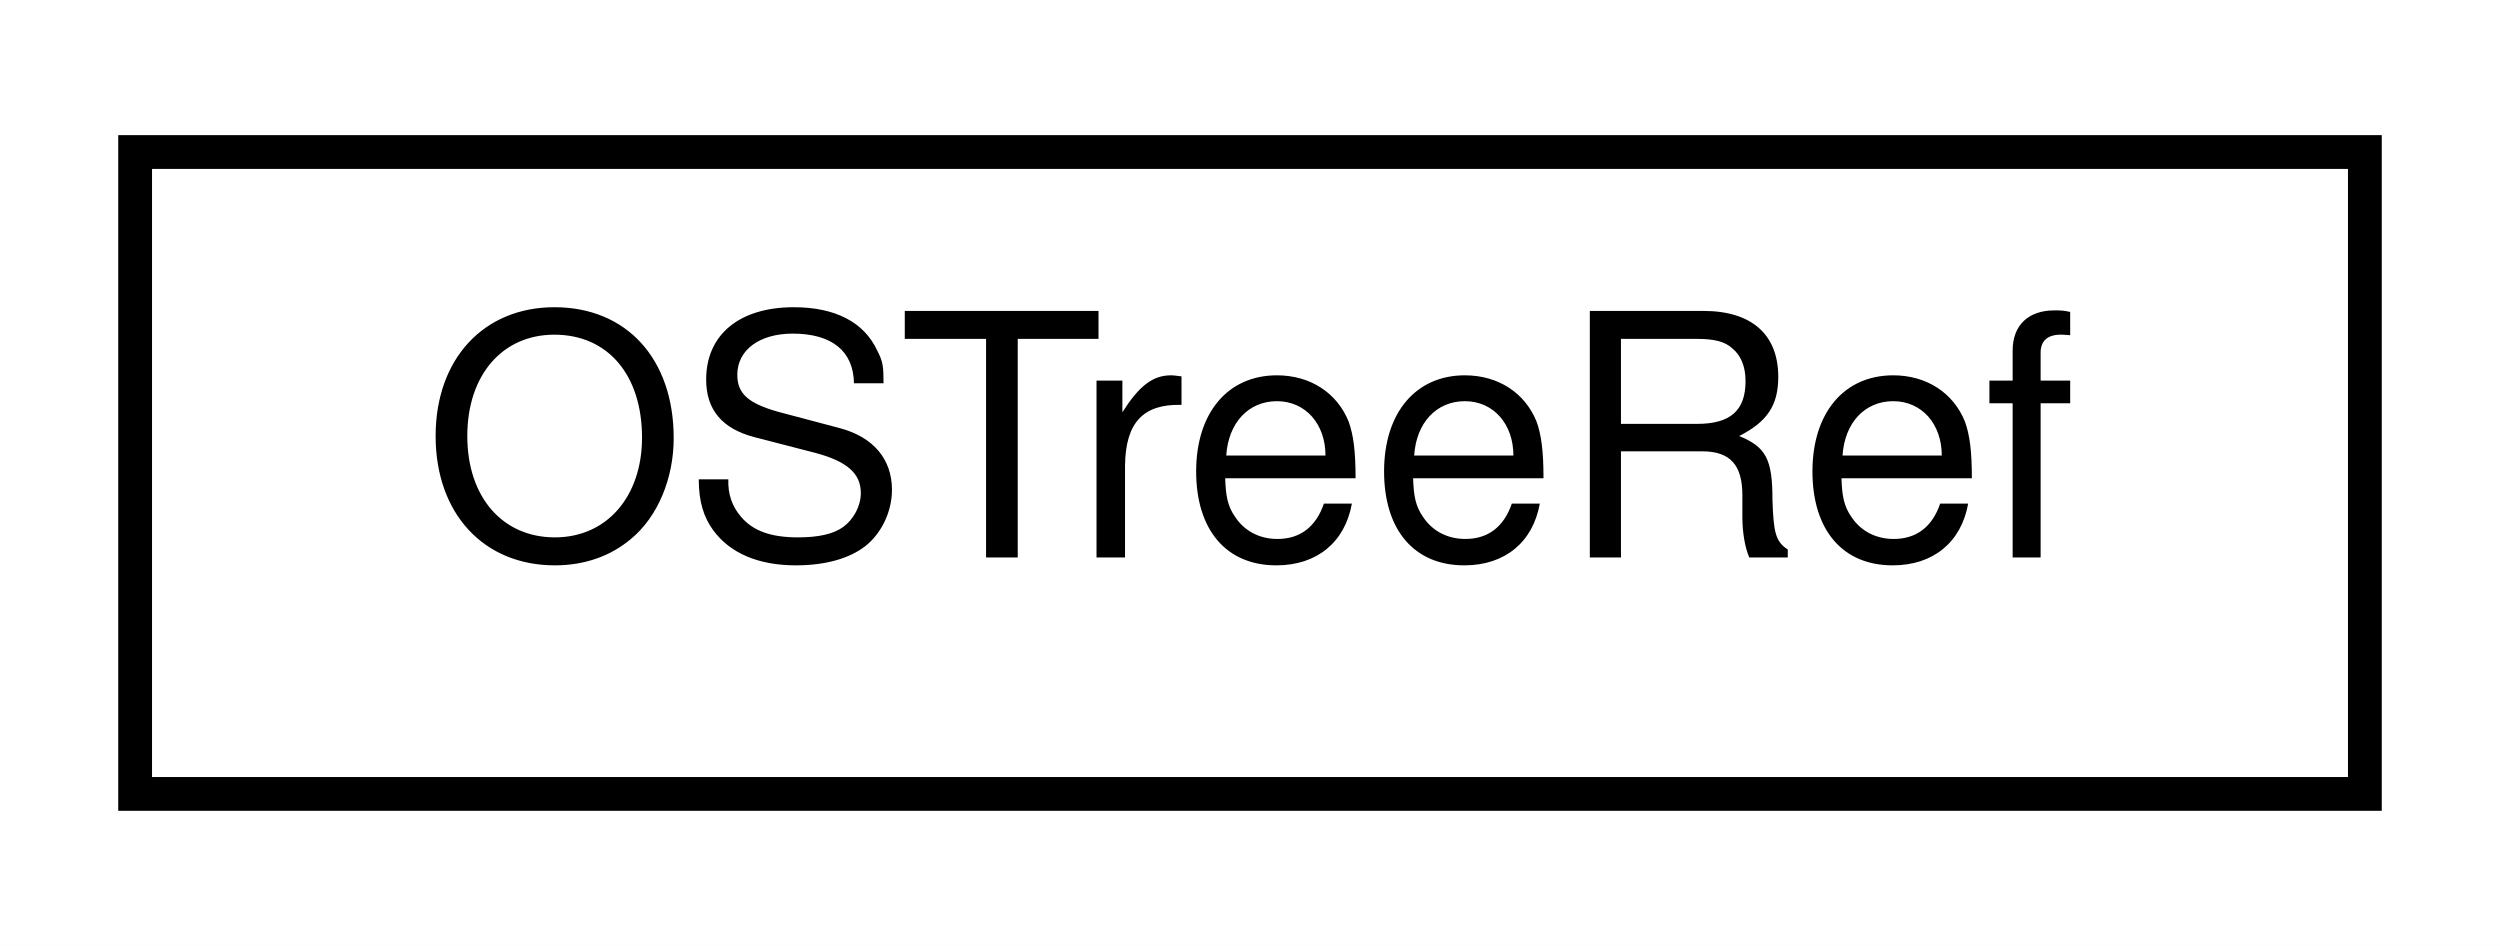
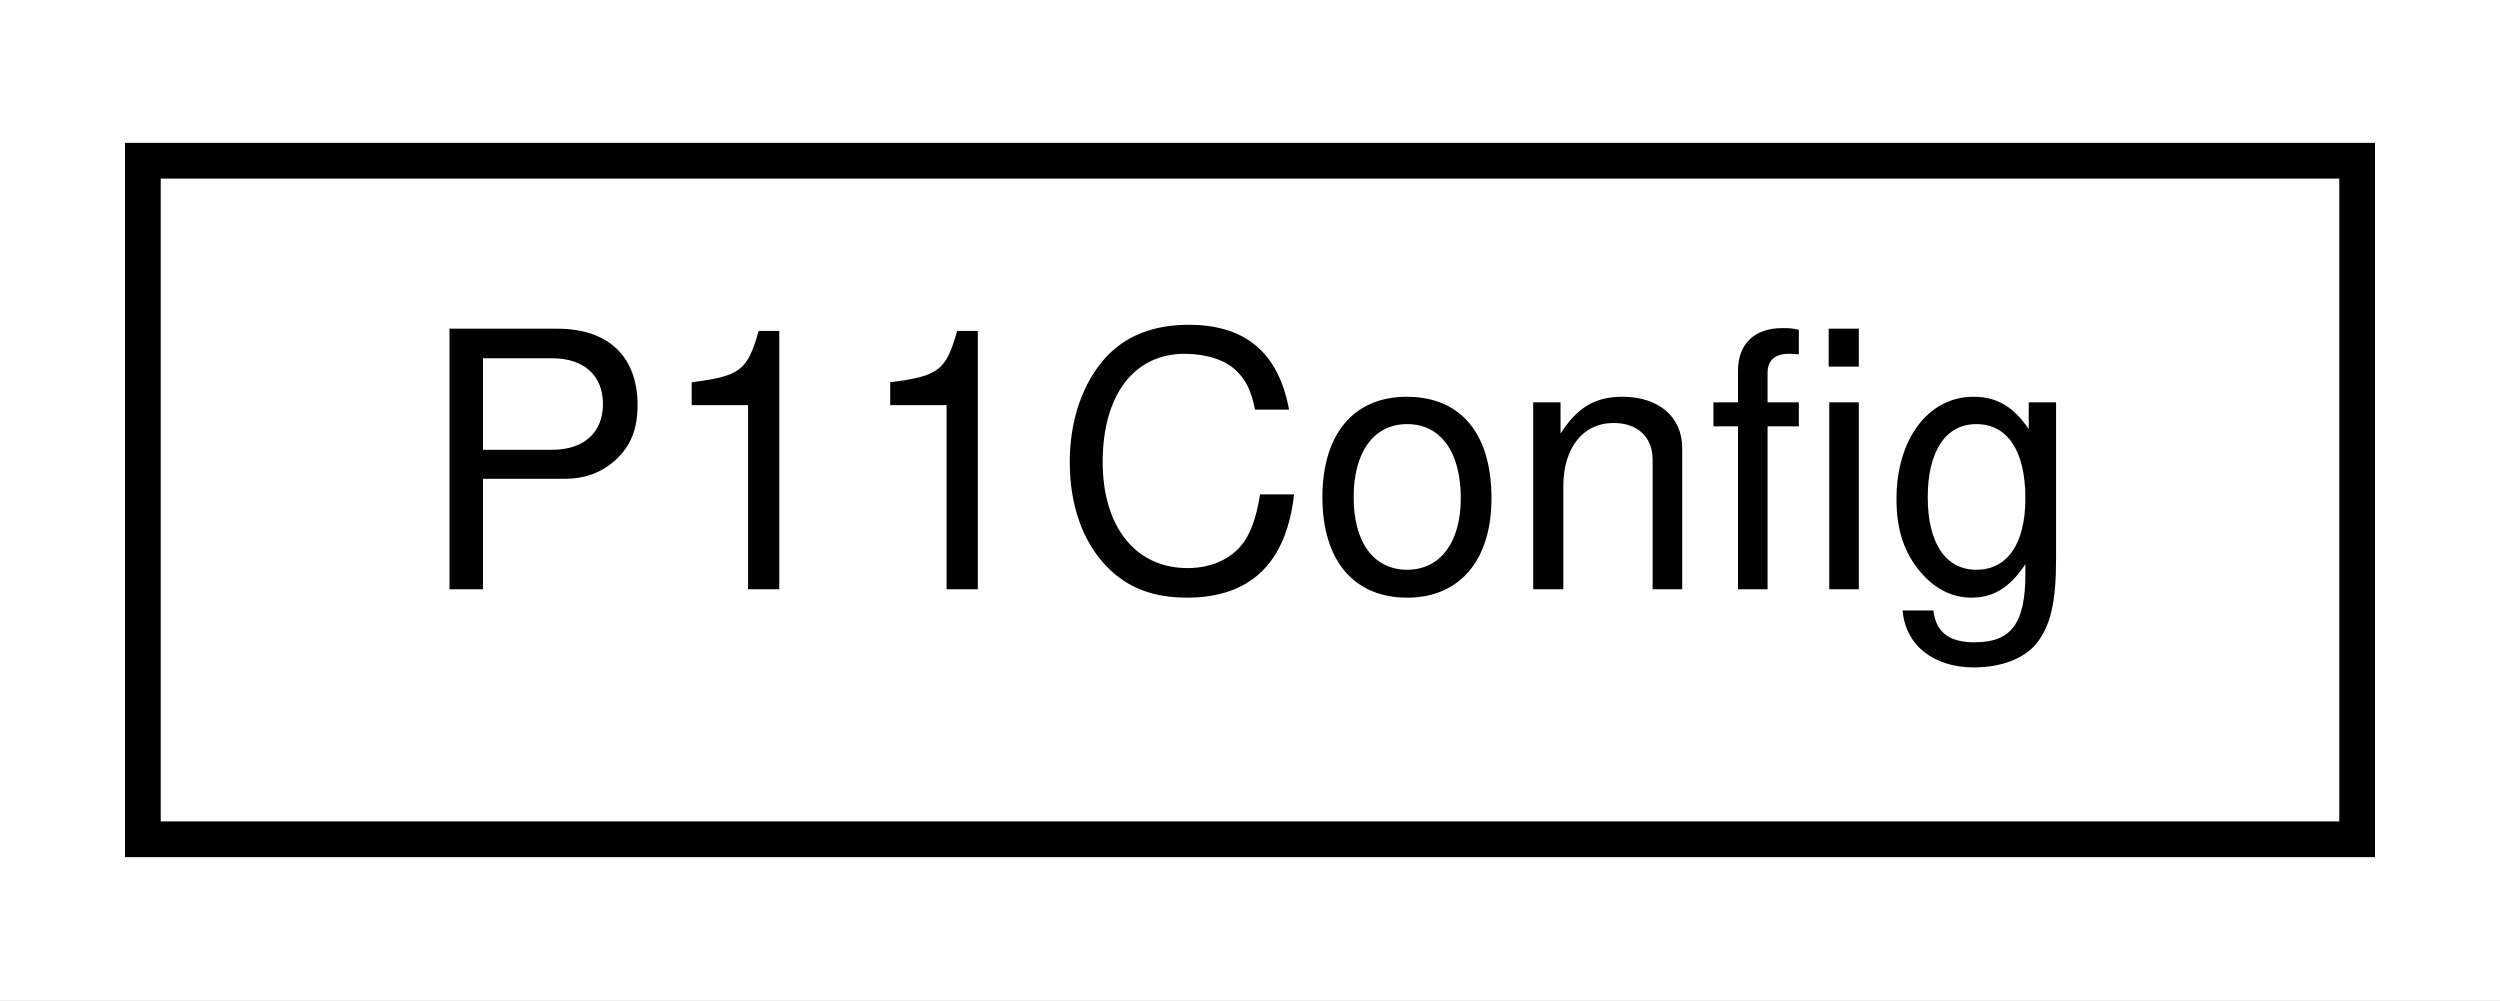
- <svg xmlns="http://www.w3.org/2000/svg" xmlns:xlink="http://www.w3.org/1999/xlink" width="74pt" height="28pt" viewBox="0.00 0.00 74.00 28.00">
+ <svg xmlns="http://www.w3.org/2000/svg" xmlns:xlink="http://www.w3.org/1999/xlink" width="70pt" height="28pt" viewBox="0.00 0.00 70.00 28.00">
  <g id="graph0" class="graph" transform="scale(1 1) rotate(0) translate(4 24)">
-     <polygon fill="#ffffff" stroke="transparent" points="-4,4 -4,-24 70,-24 70,4 -4,4" />
+     <polygon fill="#ffffff" stroke="transparent" points="-4,4 -4,-24 66,-24 66,4 -4,4" />
    <g id="node1" class="node">
      <g id="a_node1">
-         <a xlink:href="class_o_s_tree_ref.html" target="_top" xlink:title="OSTreeRef">
-           <polygon fill="#ffffff" stroke="#000000" points="0,-.5 0,-19.5 66,-19.5 66,-.5 0,-.5" />
-           <text text-anchor="middle" x="33" y="-7.5" font-family="Helvetica,sans-Serif" font-size="10.00" fill="#000000">OSTreeRef</text>
+         <a xlink:href="struct_p11_config.html" target="_top" xlink:title="P11Config">
+           <polygon fill="#ffffff" stroke="#000000" points="0,-.5 0,-19.5 62,-19.5 62,-.5 0,-.5" />
+           <text text-anchor="middle" x="31" y="-7.5" font-family="Helvetica,sans-Serif" font-size="10.00" fill="#000000">P11Config</text>
        </a>
      </g>
    </g>
  </g>
</svg>
